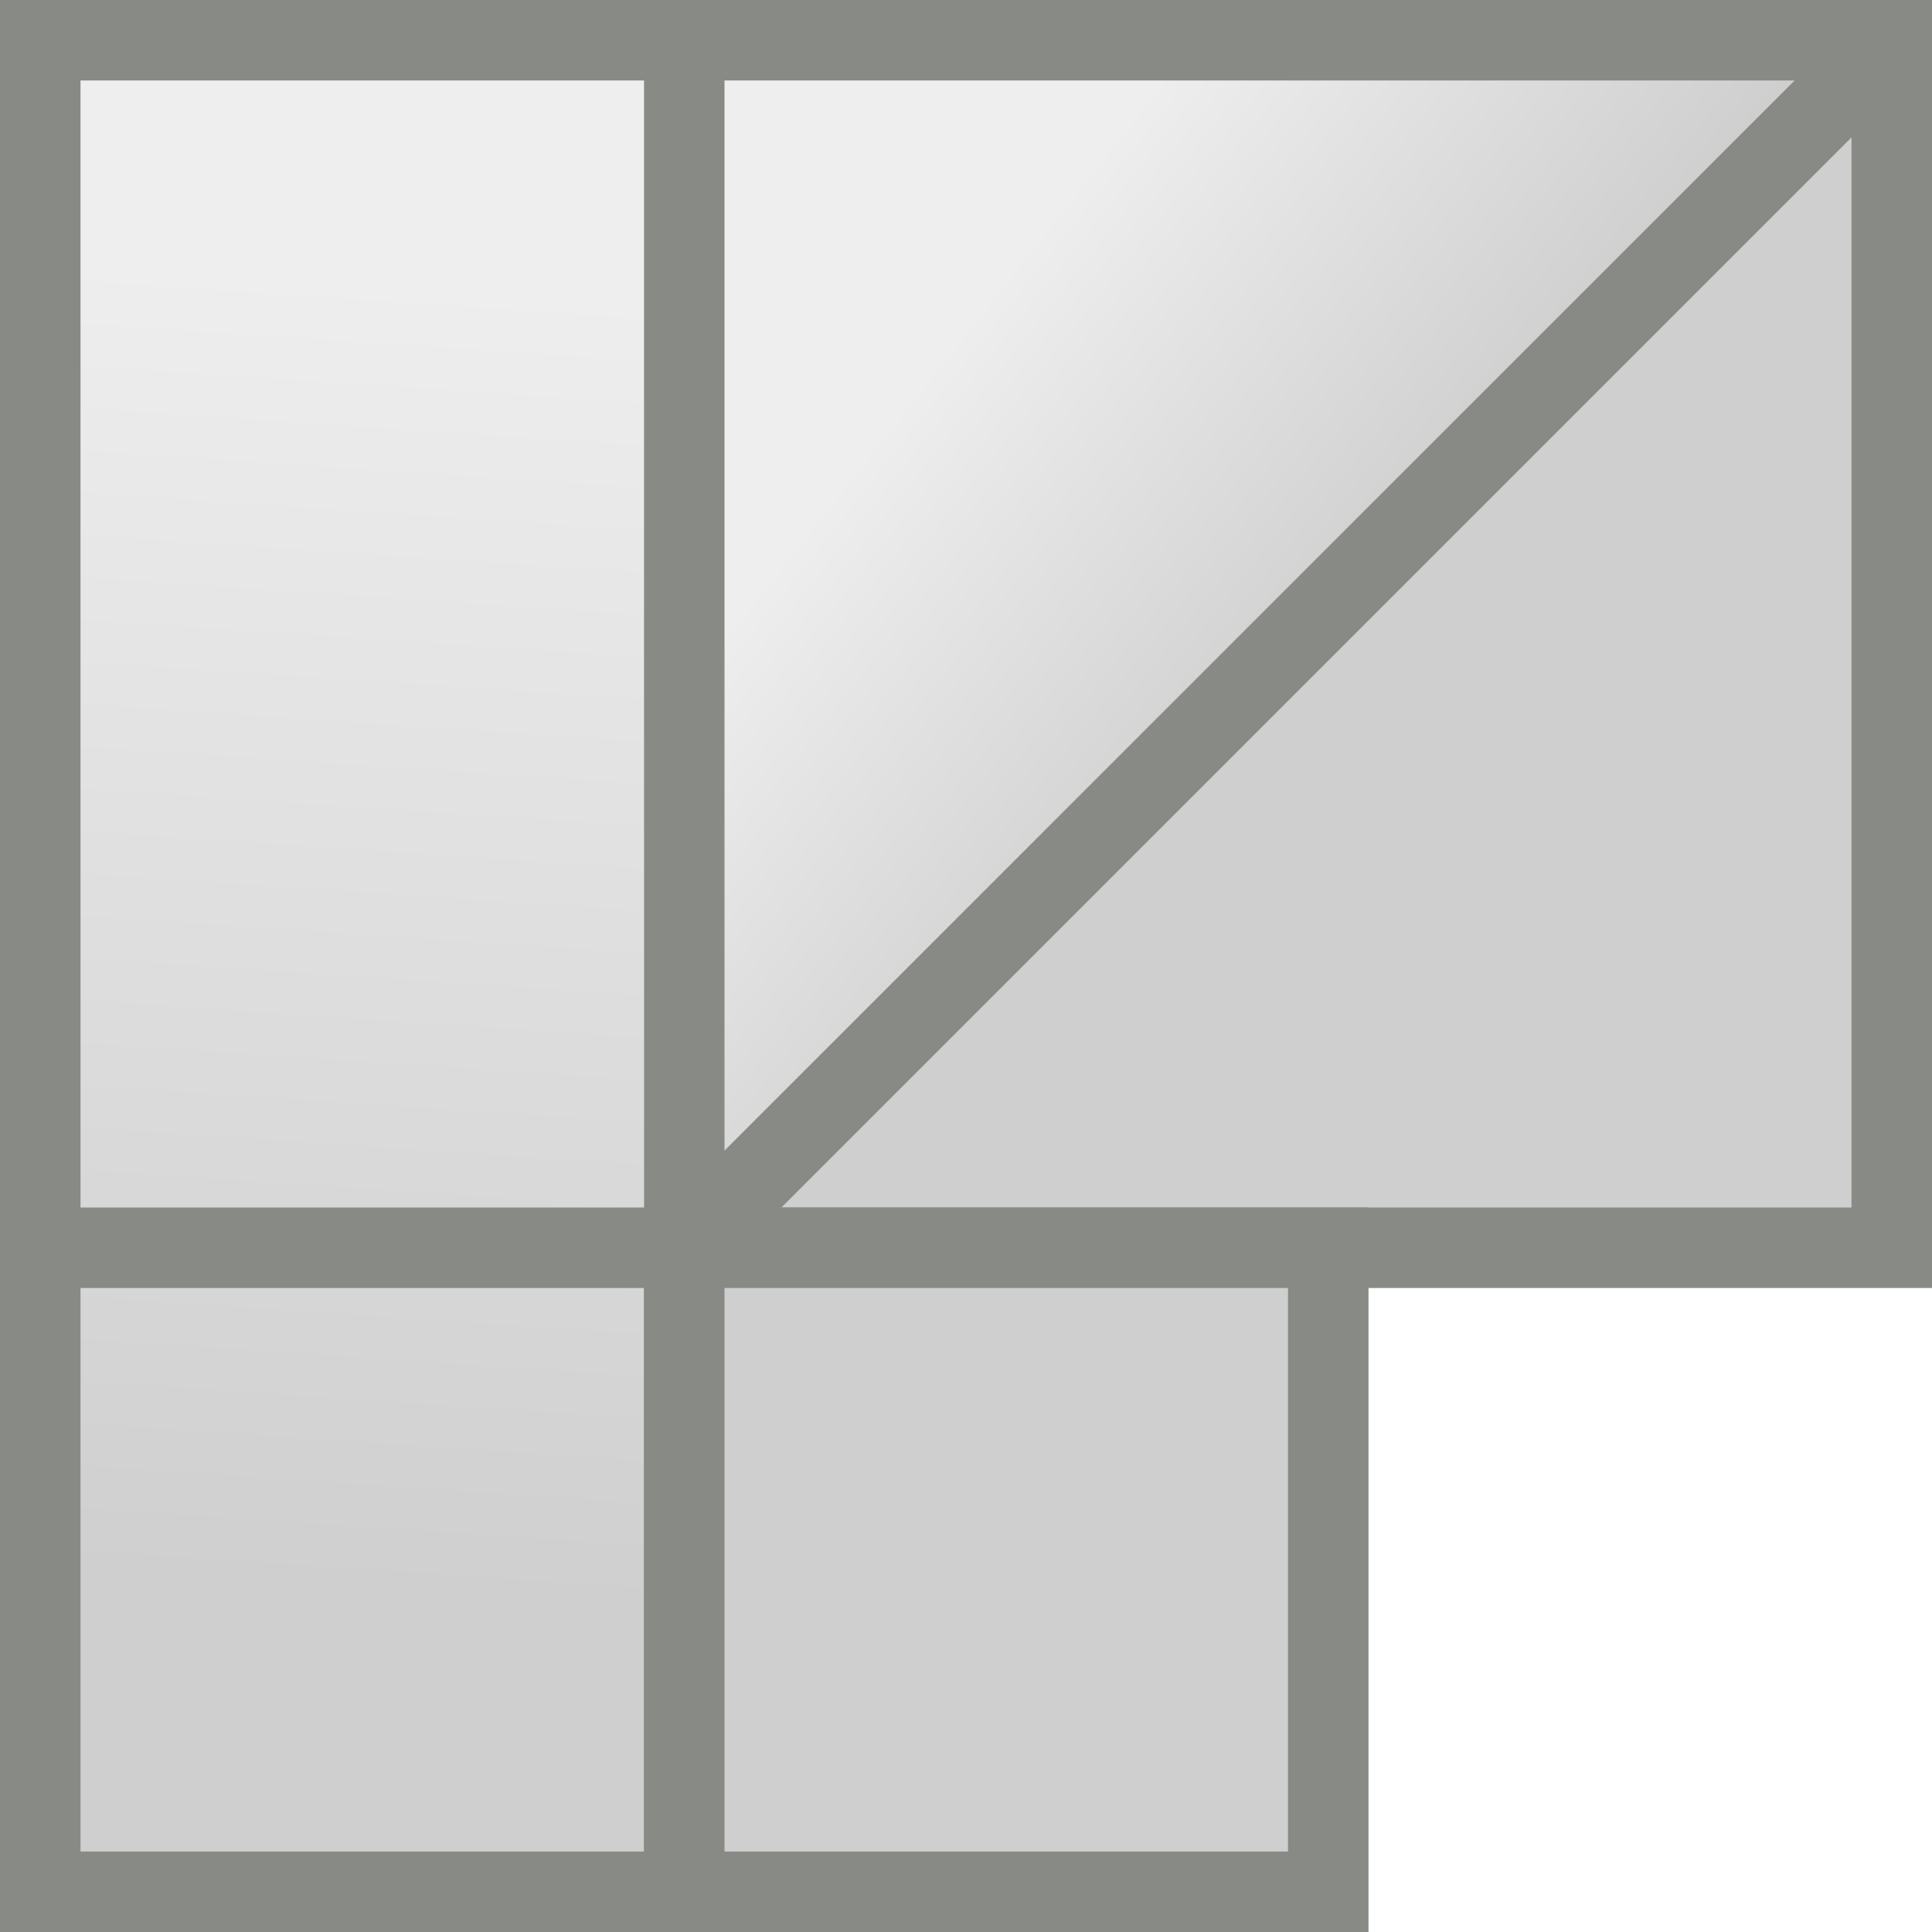
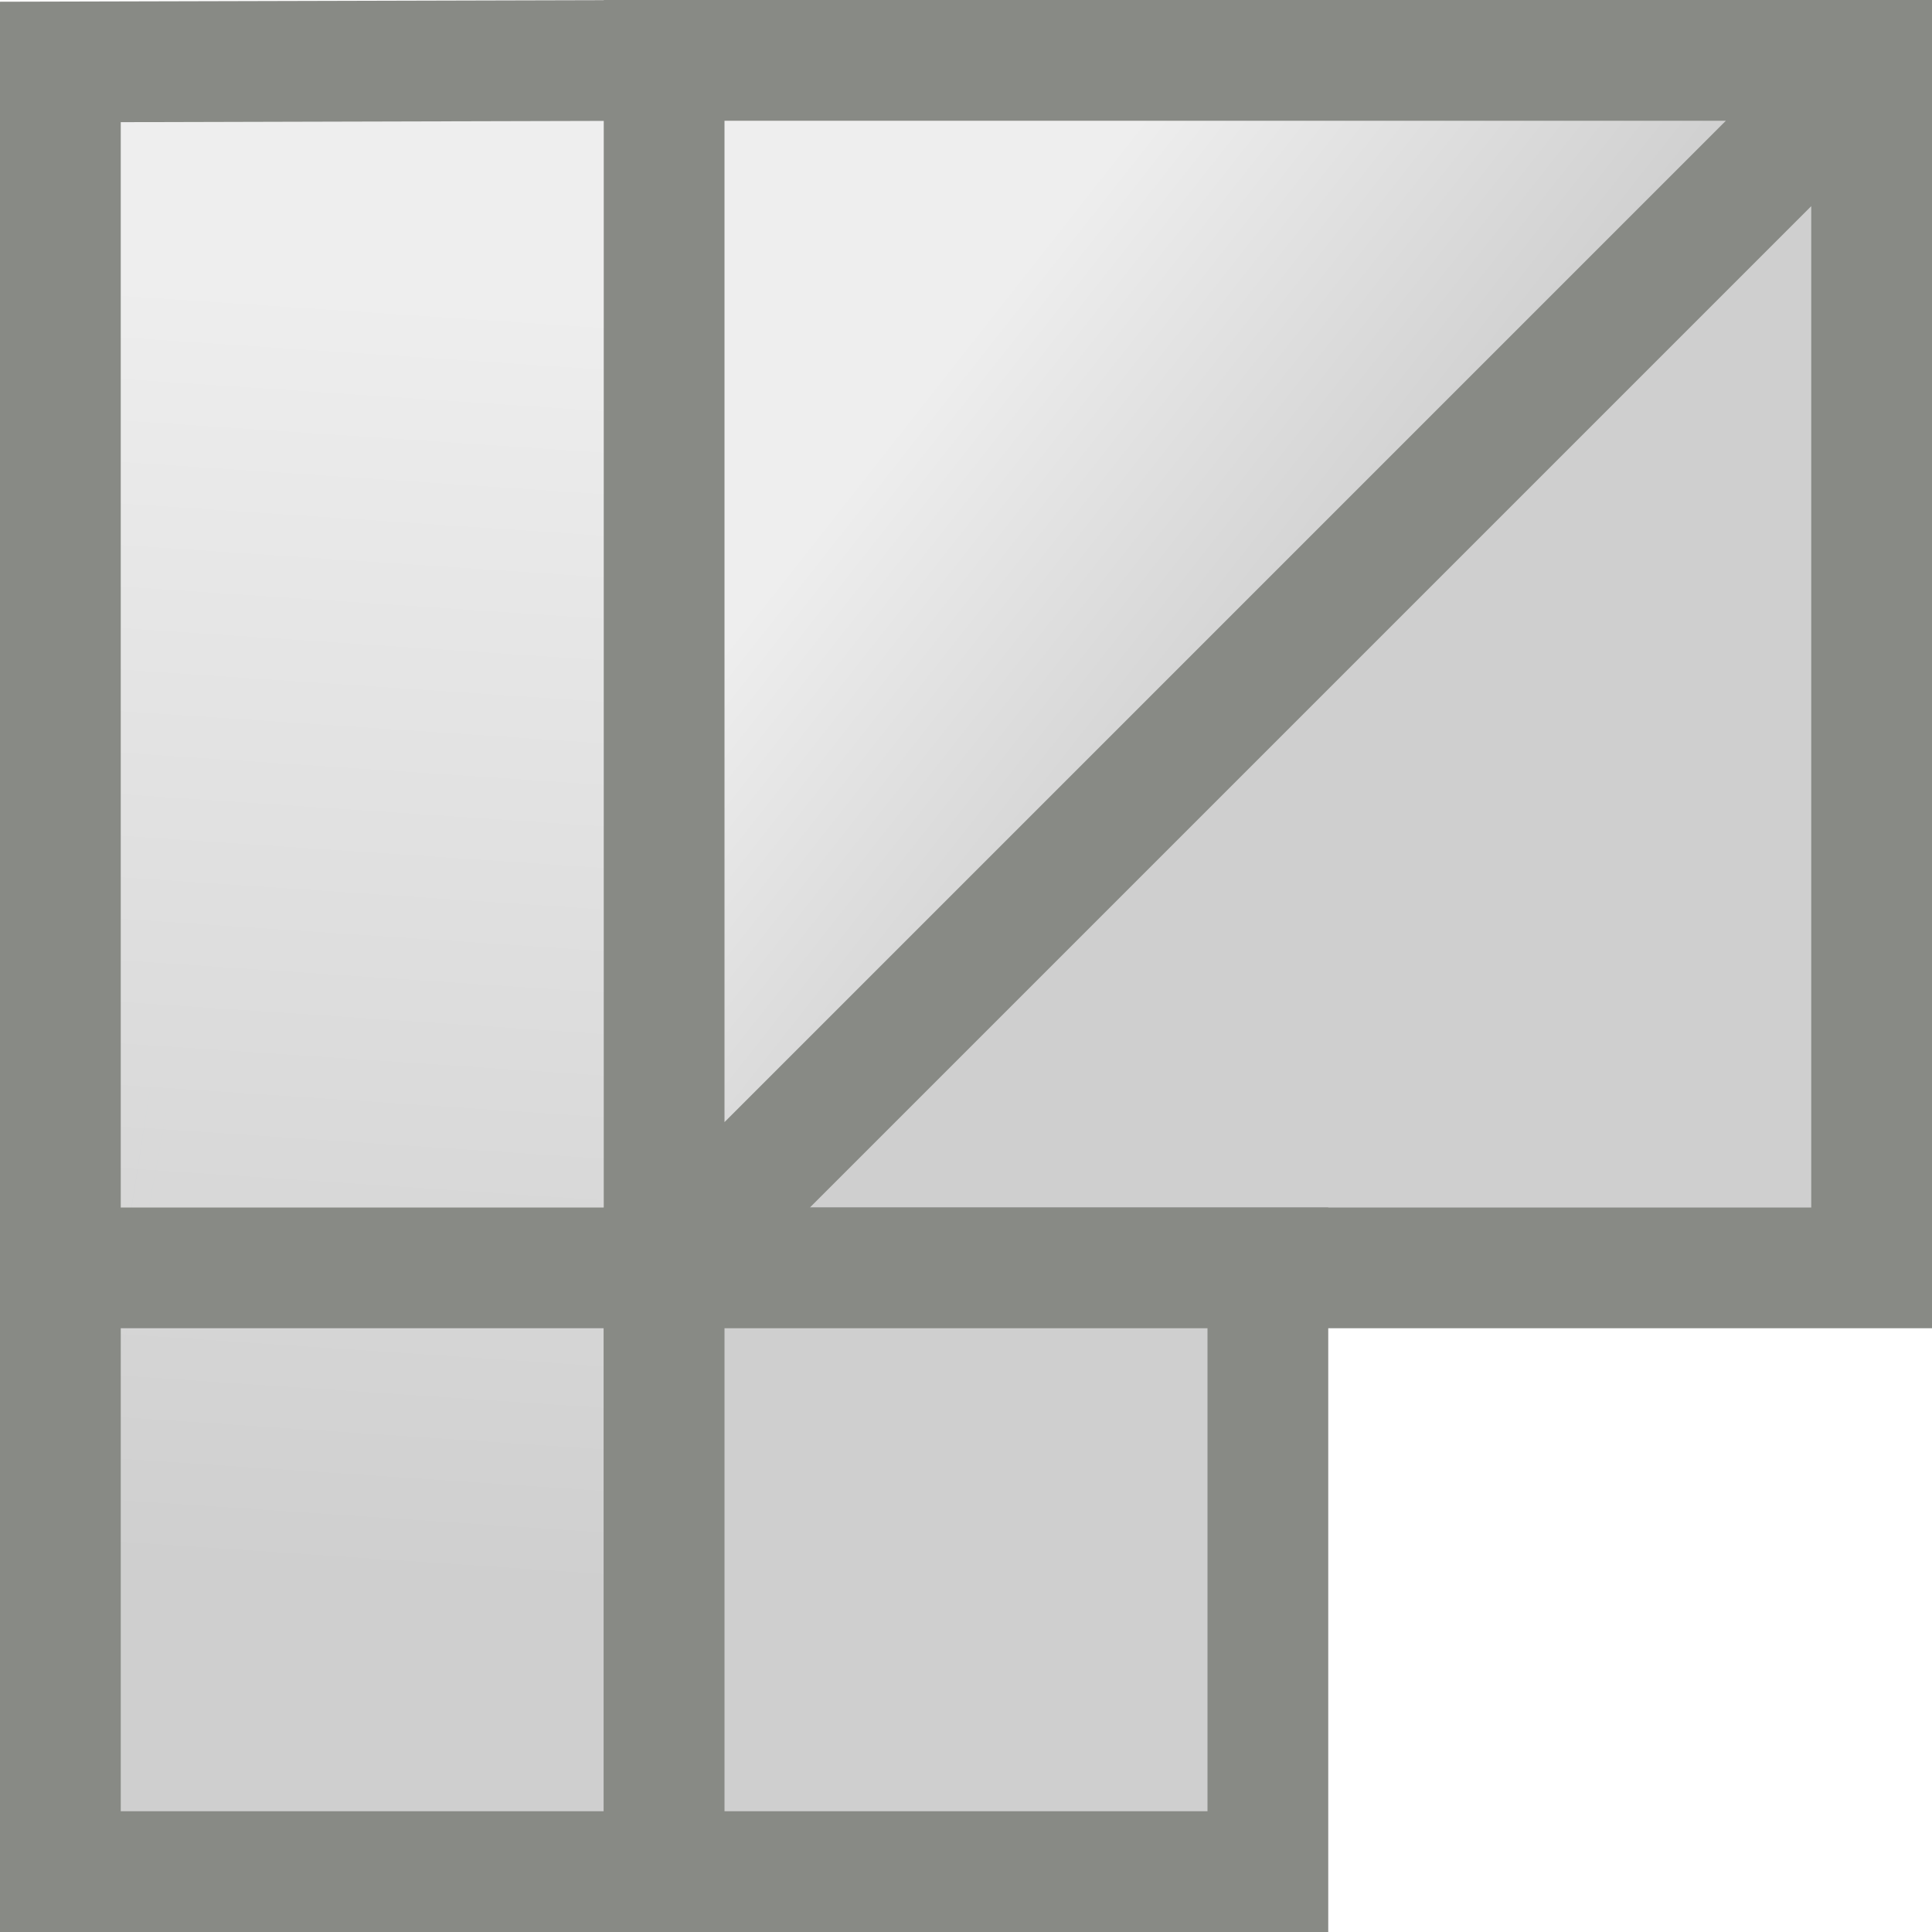
- <svg xmlns="http://www.w3.org/2000/svg" xmlns:xlink="http://www.w3.org/1999/xlink" height="24" width="24">
+ <svg xmlns="http://www.w3.org/2000/svg" xmlns:xlink="http://www.w3.org/1999/xlink" height="16" width="16">
  <defs>
-     <linearGradient id="f">
+     <linearGradient id="e">
      <stop stop-color="#eee" offset="0" />
      <stop stop-color="#cfcfcf" offset="1" />
    </linearGradient>
    <linearGradient id="a">
      <stop stop-color="#6e97c4" offset="0" />
      <stop stop-color="#aec7e2" offset="1" />
    </linearGradient>
    <linearGradient id="b">
      <stop stop-color="#6e97c4" offset="0" />
      <stop stop-color="#aec7e2" offset="1" />
    </linearGradient>
    <linearGradient id="c">
      <stop stop-color="#6e97c4" offset="0" />
      <stop stop-color="#aec7e2" offset="1" />
    </linearGradient>
    <linearGradient id="d">
      <stop stop-color="#cfcfcf" offset="0" />
      <stop stop-color="#eee" offset="1" />
    </linearGradient>
-     <linearGradient id="e">
-       <stop offset="0" stop-color="#6e97c4" />
-       <stop offset="1" stop-color="#e7eff5" />
-     </linearGradient>
-     <linearGradient xlink:href="#a" id="k" x1="7.373" y1="10" x2="7.449" y2="15" gradientUnits="userSpaceOnUse" />
-     <linearGradient xlink:href="#b" id="j" x1="1.729" y1="15.458" x2="7" y2="15.458" gradientUnits="userSpaceOnUse" />
-     <linearGradient xlink:href="#c" id="i" x1="1.729" y1="15.458" x2="7" y2="15.458" gradientUnits="userSpaceOnUse" />
-     <linearGradient xlink:href="#d" id="h" x1="18" y1="14.322" x2="13.172" y2="10.525" gradientUnits="userSpaceOnUse" gradientTransform="translate(0 -8)" />
-     <linearGradient xlink:href="#f" id="g" x1="4.53" y1="22.364" x2="4.458" y2="25.133" gradientUnits="userSpaceOnUse" gradientTransform="matrix(2.3 0 0 5.884 -3.1 -127.948)" />
+     <linearGradient xlink:href="#a" id="j" x1="7.373" y1="10" x2="7.449" y2="15" gradientUnits="userSpaceOnUse" gradientTransform="matrix(.65196 0 0 .6516 .174 -5.025)" />
+     <linearGradient xlink:href="#b" id="i" x1="1.729" y1="15.458" x2="7" y2="15.458" gradientUnits="userSpaceOnUse" gradientTransform="matrix(.65196 0 0 .6516 .174 -5.025)" />
+     <linearGradient xlink:href="#c" id="h" x1="1.729" y1="15.458" x2="7" y2="15.458" gradientUnits="userSpaceOnUse" gradientTransform="matrix(.65196 0 0 .6516 .174 -5.025)" />
+     <linearGradient xlink:href="#d" id="g" x1="18" y1="14.322" x2="13.172" y2="10.525" gradientUnits="userSpaceOnUse" gradientTransform="matrix(.65196 0 0 .6516 .174 -5.025)" />
+     <linearGradient xlink:href="#e" id="f" x1="4.53" y1="22.364" x2="4.458" y2="25.133" gradientUnits="userSpaceOnUse" gradientTransform="matrix(1.4995 0 0 3.83399 -1.847 -83.183)" />
  </defs>
-   <path d="M0 0v24h8V0z" fill="url(#g)" />
-   <path d="M23.404 15.563L23.156.87 8.654 15.653z" fill="#cfcfcf" />
-   <path d="M8.75.125l-.238 15.157 14.8-14.72z" fill="url(#h)" />
-   <path d="M2 21c-1.333 7.333-.667 3.667 0 0z" transform="translate(0 -8)" fill="url(#i)" />
-   <path d="M1.727 21c-1.151 7.333-.576 3.667 0 0z" transform="translate(0 -8)" fill="url(#j)" />
-   <path d="M2 10c-1.333 14.667-.667 7.333 0 0z" transform="translate(0 -8)" fill="url(#k)" />
-   <path d="M.5.5h8v15h-8zm8 0h15v15h-15zm15 0l-15 15m-8 0h8v8h-8z" fill="none" stroke="#888a85" stroke-linecap="round" />
-   <path d="M8.5 15.5h8v8h-8z" fill="#cfcfcf" stroke="#888a85" stroke-linecap="round" />
+   <path d="M.174.188v15.638H5.39V.188z" fill="url(#f)" />
+   <path d="M15.432 10.328L15.271.754l-9.455 9.633z" fill="#cfcfcf" />
+   <path d="M5.879.269l-.155 9.876L15.373.554z" fill="url(#g)" />
+   <path d="M1.478 8.658c-.87 4.778-.435 2.39 0 0z" fill="url(#h)" />
+   <path d="M1.3 8.658c-.75 4.778-.376 2.39 0 0z" fill="url(#i)" />
+   <path d="M1.478 1.49c-.87 9.558-.435 4.779 0 0z" fill="url(#j)" />
+   <path d="M.5.513L5.5.5v10h-5zM5.5.5h10v10h-10zm10 0l-10 10m-5 0h5v5h-5z" fill="none" stroke="#888a85" stroke-linecap="round" />
+   <path d="M5.5 10.5h5v5h-5z" fill="#cfcfcf" stroke="#888a85" stroke-linecap="round" />
</svg>
